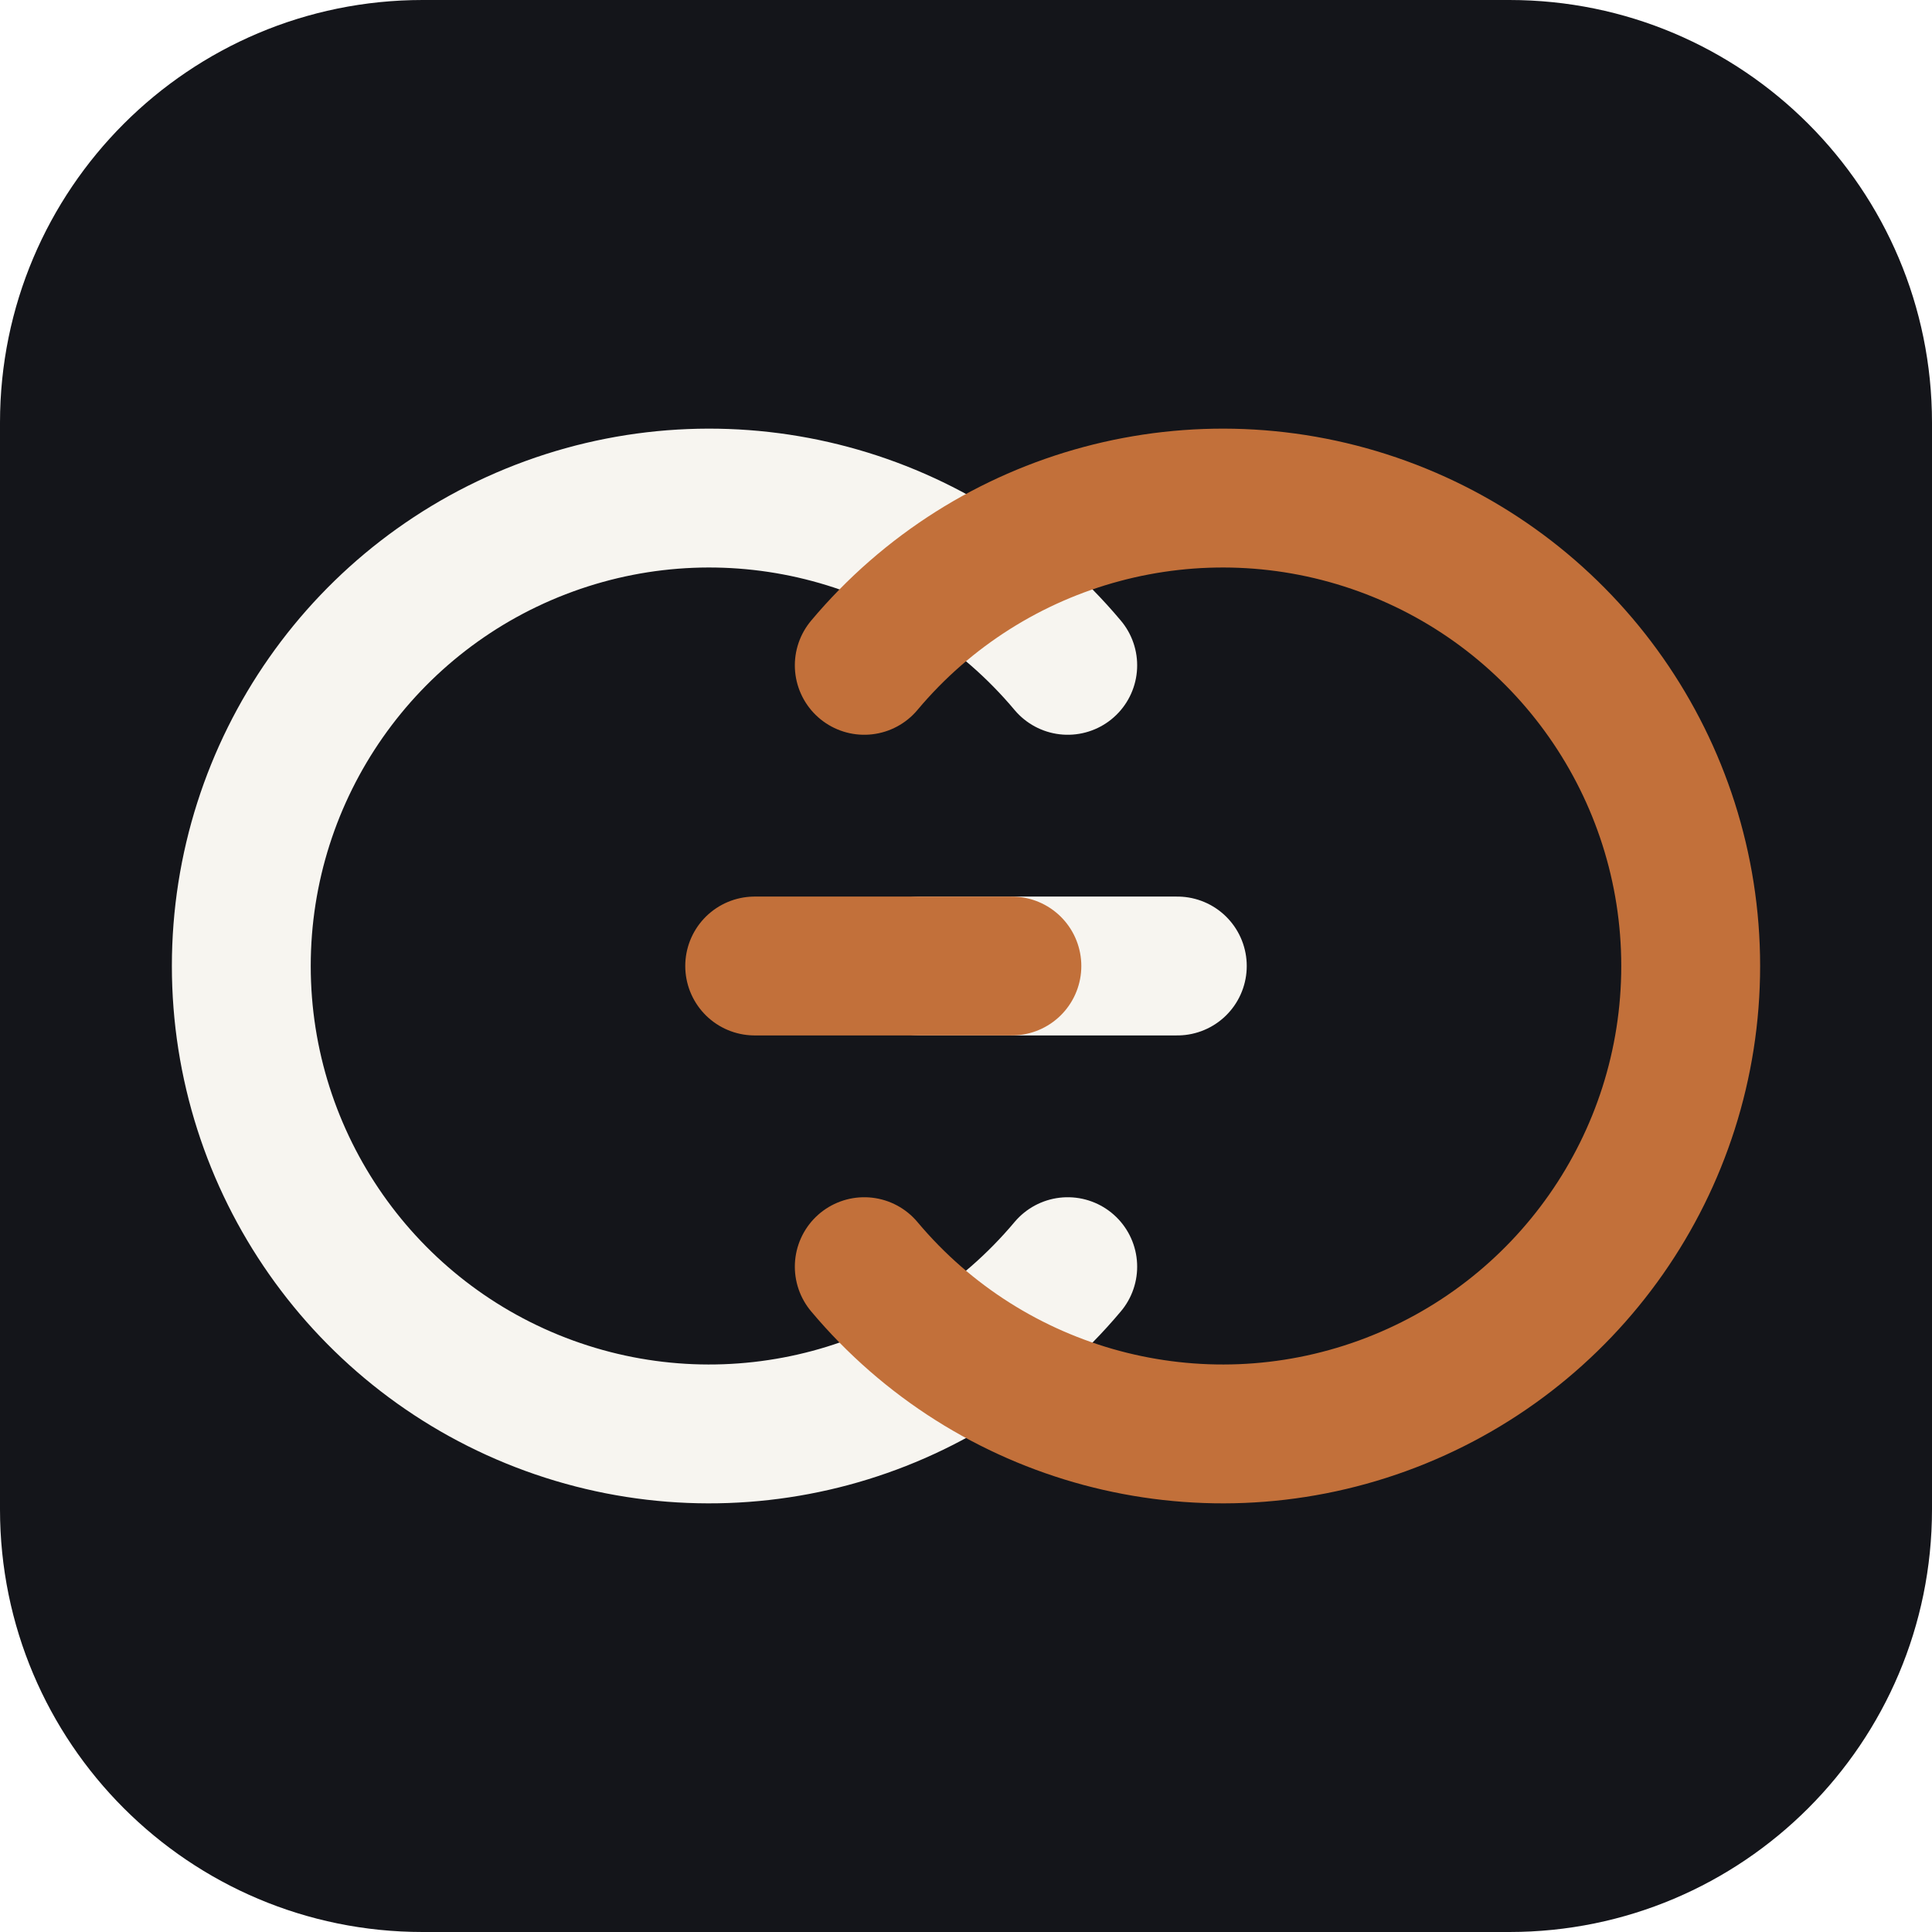
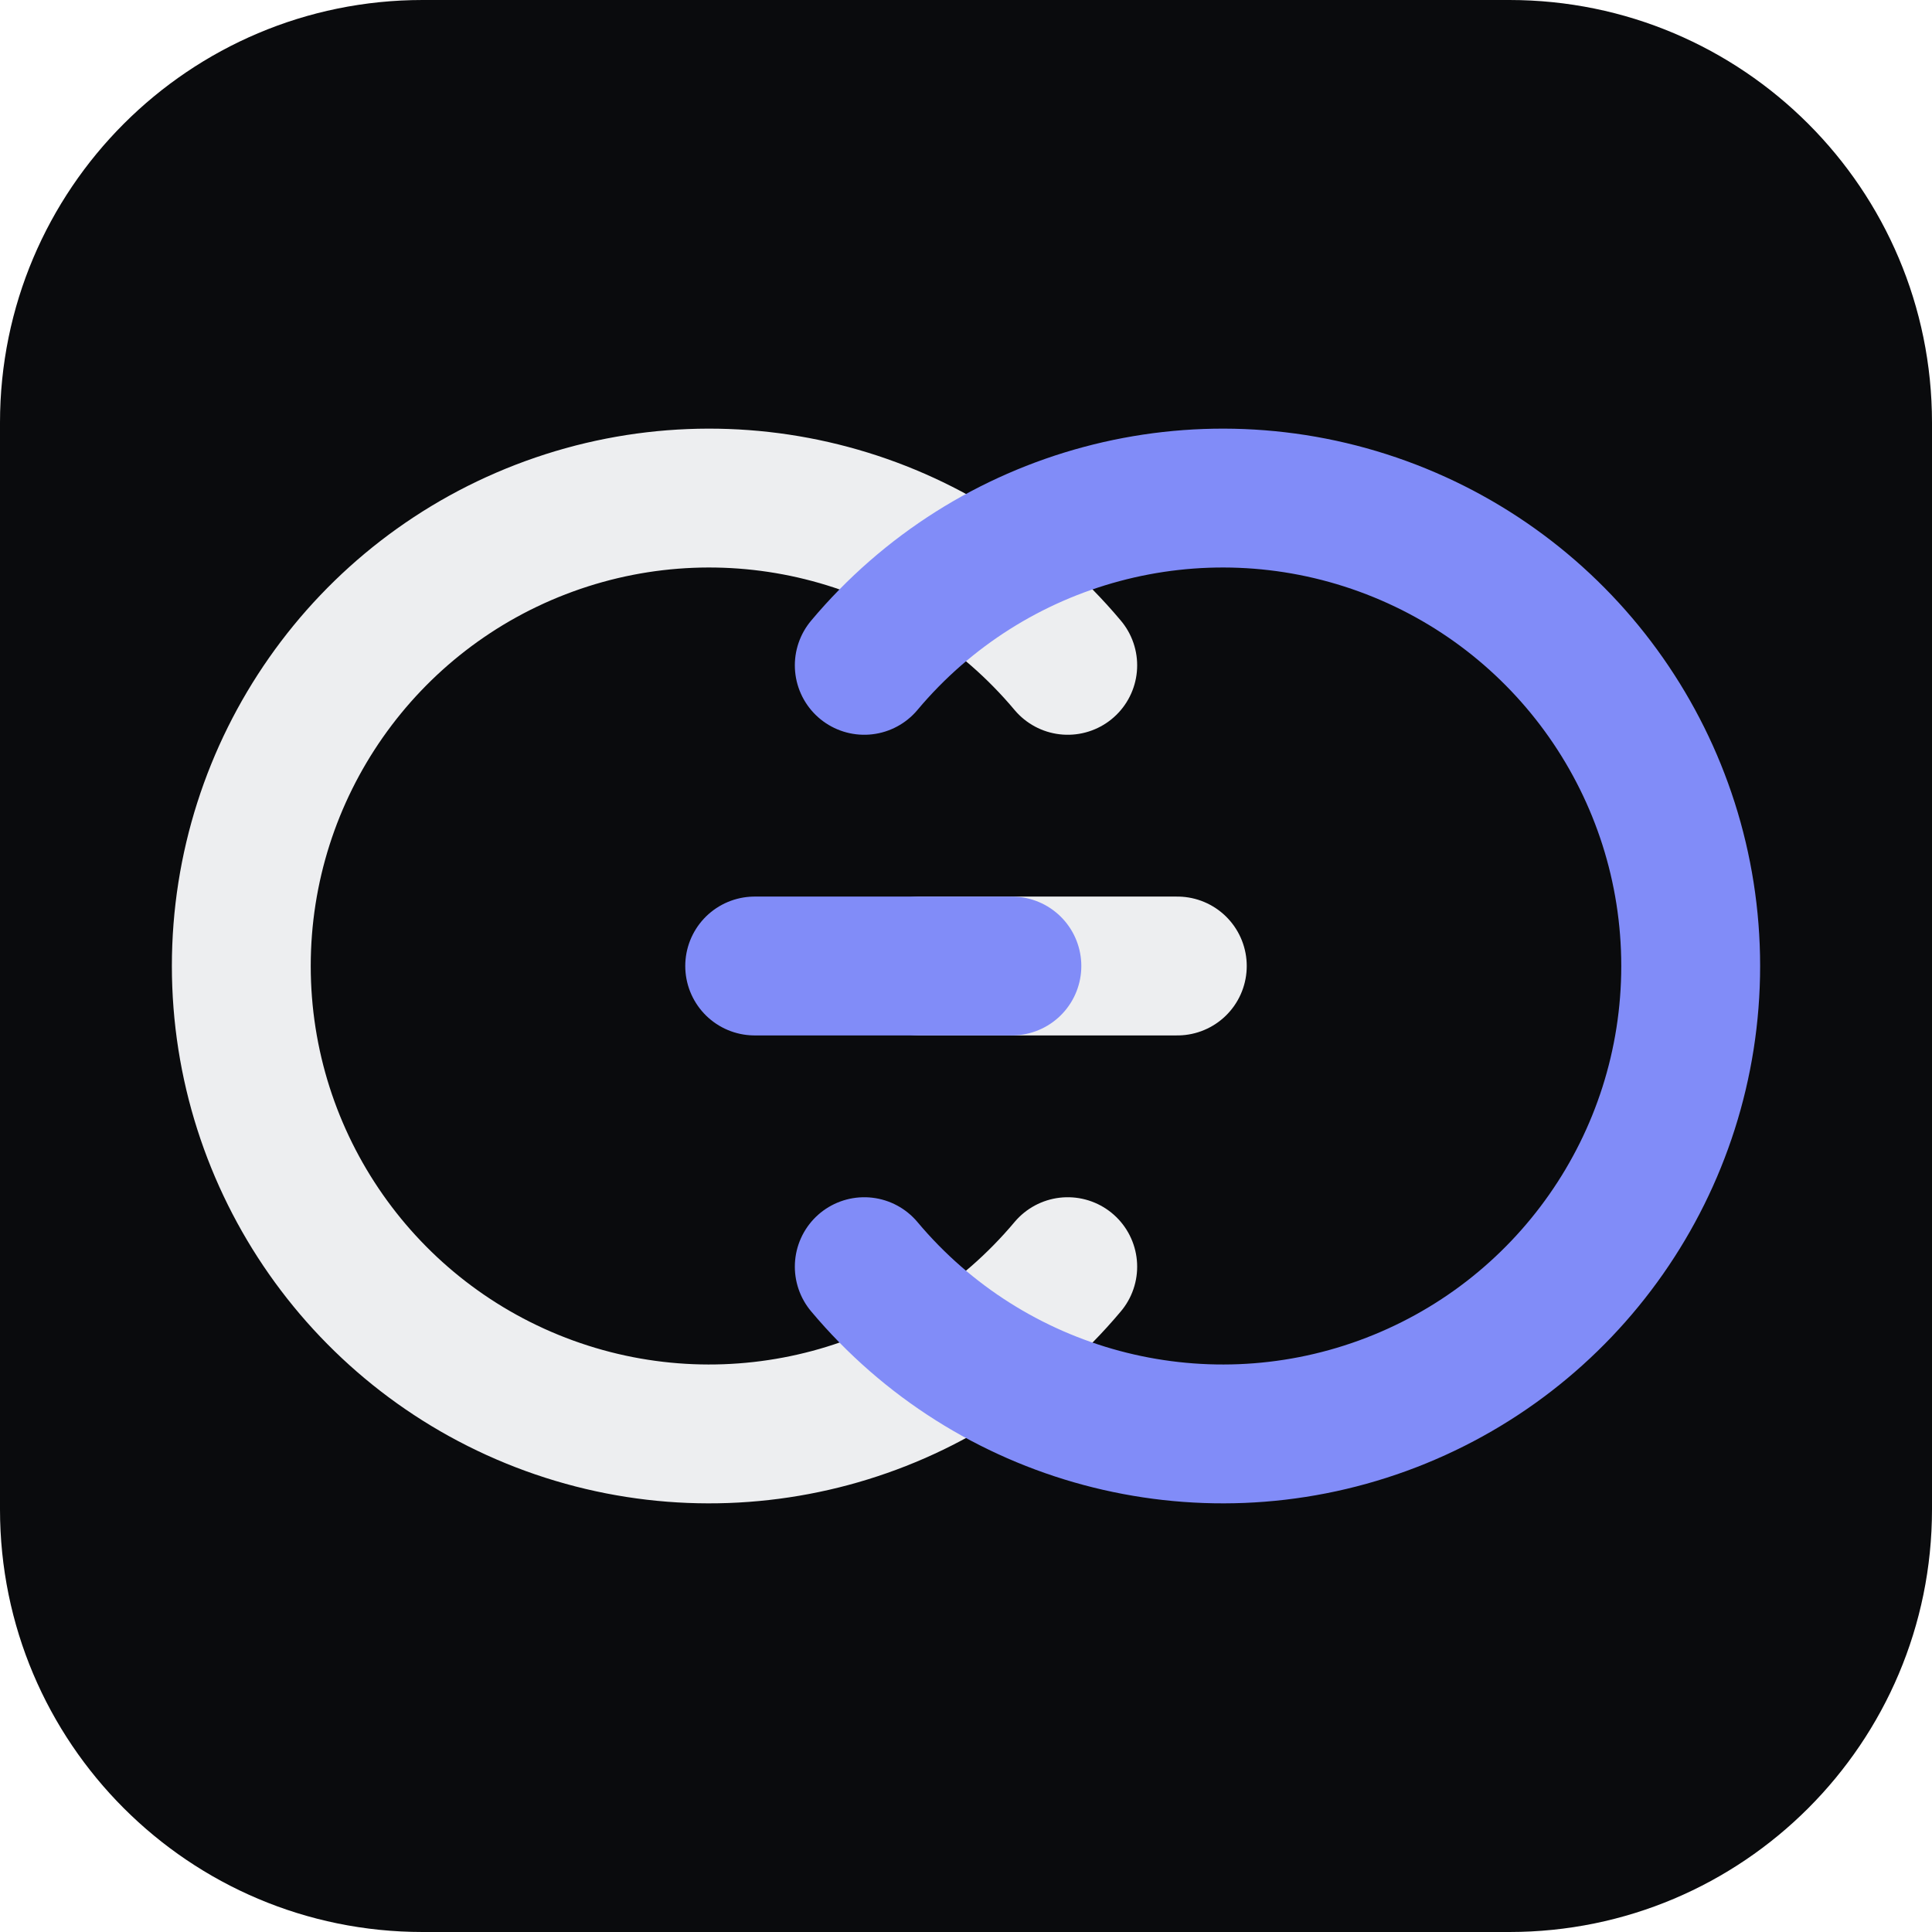
<svg xmlns="http://www.w3.org/2000/svg" width="64" height="64" viewBox="0 0 64 64">
-   <rect width="64" height="64" rx="14" fill="#14151A" />
-   <path d="M 35.37 41.96 A 15.50 15.50 0 1 1 35.37 22.04" fill="none" stroke="#F7F5F0" stroke-width="4.6" stroke-linecap="round" />
-   <path d="M 39.00 32.00 L 30.48 32.00" fill="none" stroke="#F7F5F0" stroke-width="4.6" stroke-linecap="round" />
-   <path d="M 28.63 22.04 A 15.50 15.50 0 1 1 28.63 41.96" fill="none" stroke="#C2703A" stroke-width="4.6" stroke-linecap="round" />
-   <path d="M 25.00 32.00 L 33.52 32.00" fill="none" stroke="#C2703A" stroke-width="4.6" stroke-linecap="round" />
+   <rect width="64" height="64" rx="14" fill="#0A0B0D" />
+   <path d="M 35.37 41.96 A 15.50 15.50 0 1 1 35.37 22.04" fill="none" stroke="#EDEEF0" stroke-width="4.6" stroke-linecap="round" />
+   <path d="M 39.00 32.00 L 30.48 32.00" fill="none" stroke="#EDEEF0" stroke-width="4.6" stroke-linecap="round" />
+   <path d="M 28.63 22.04 A 15.50 15.50 0 1 1 28.63 41.96" fill="none" stroke="#818CF8" stroke-width="4.6" stroke-linecap="round" />
+   <path d="M 25.00 32.00 L 33.52 32.00" fill="none" stroke="#818CF8" stroke-width="4.6" stroke-linecap="round" />
</svg>
